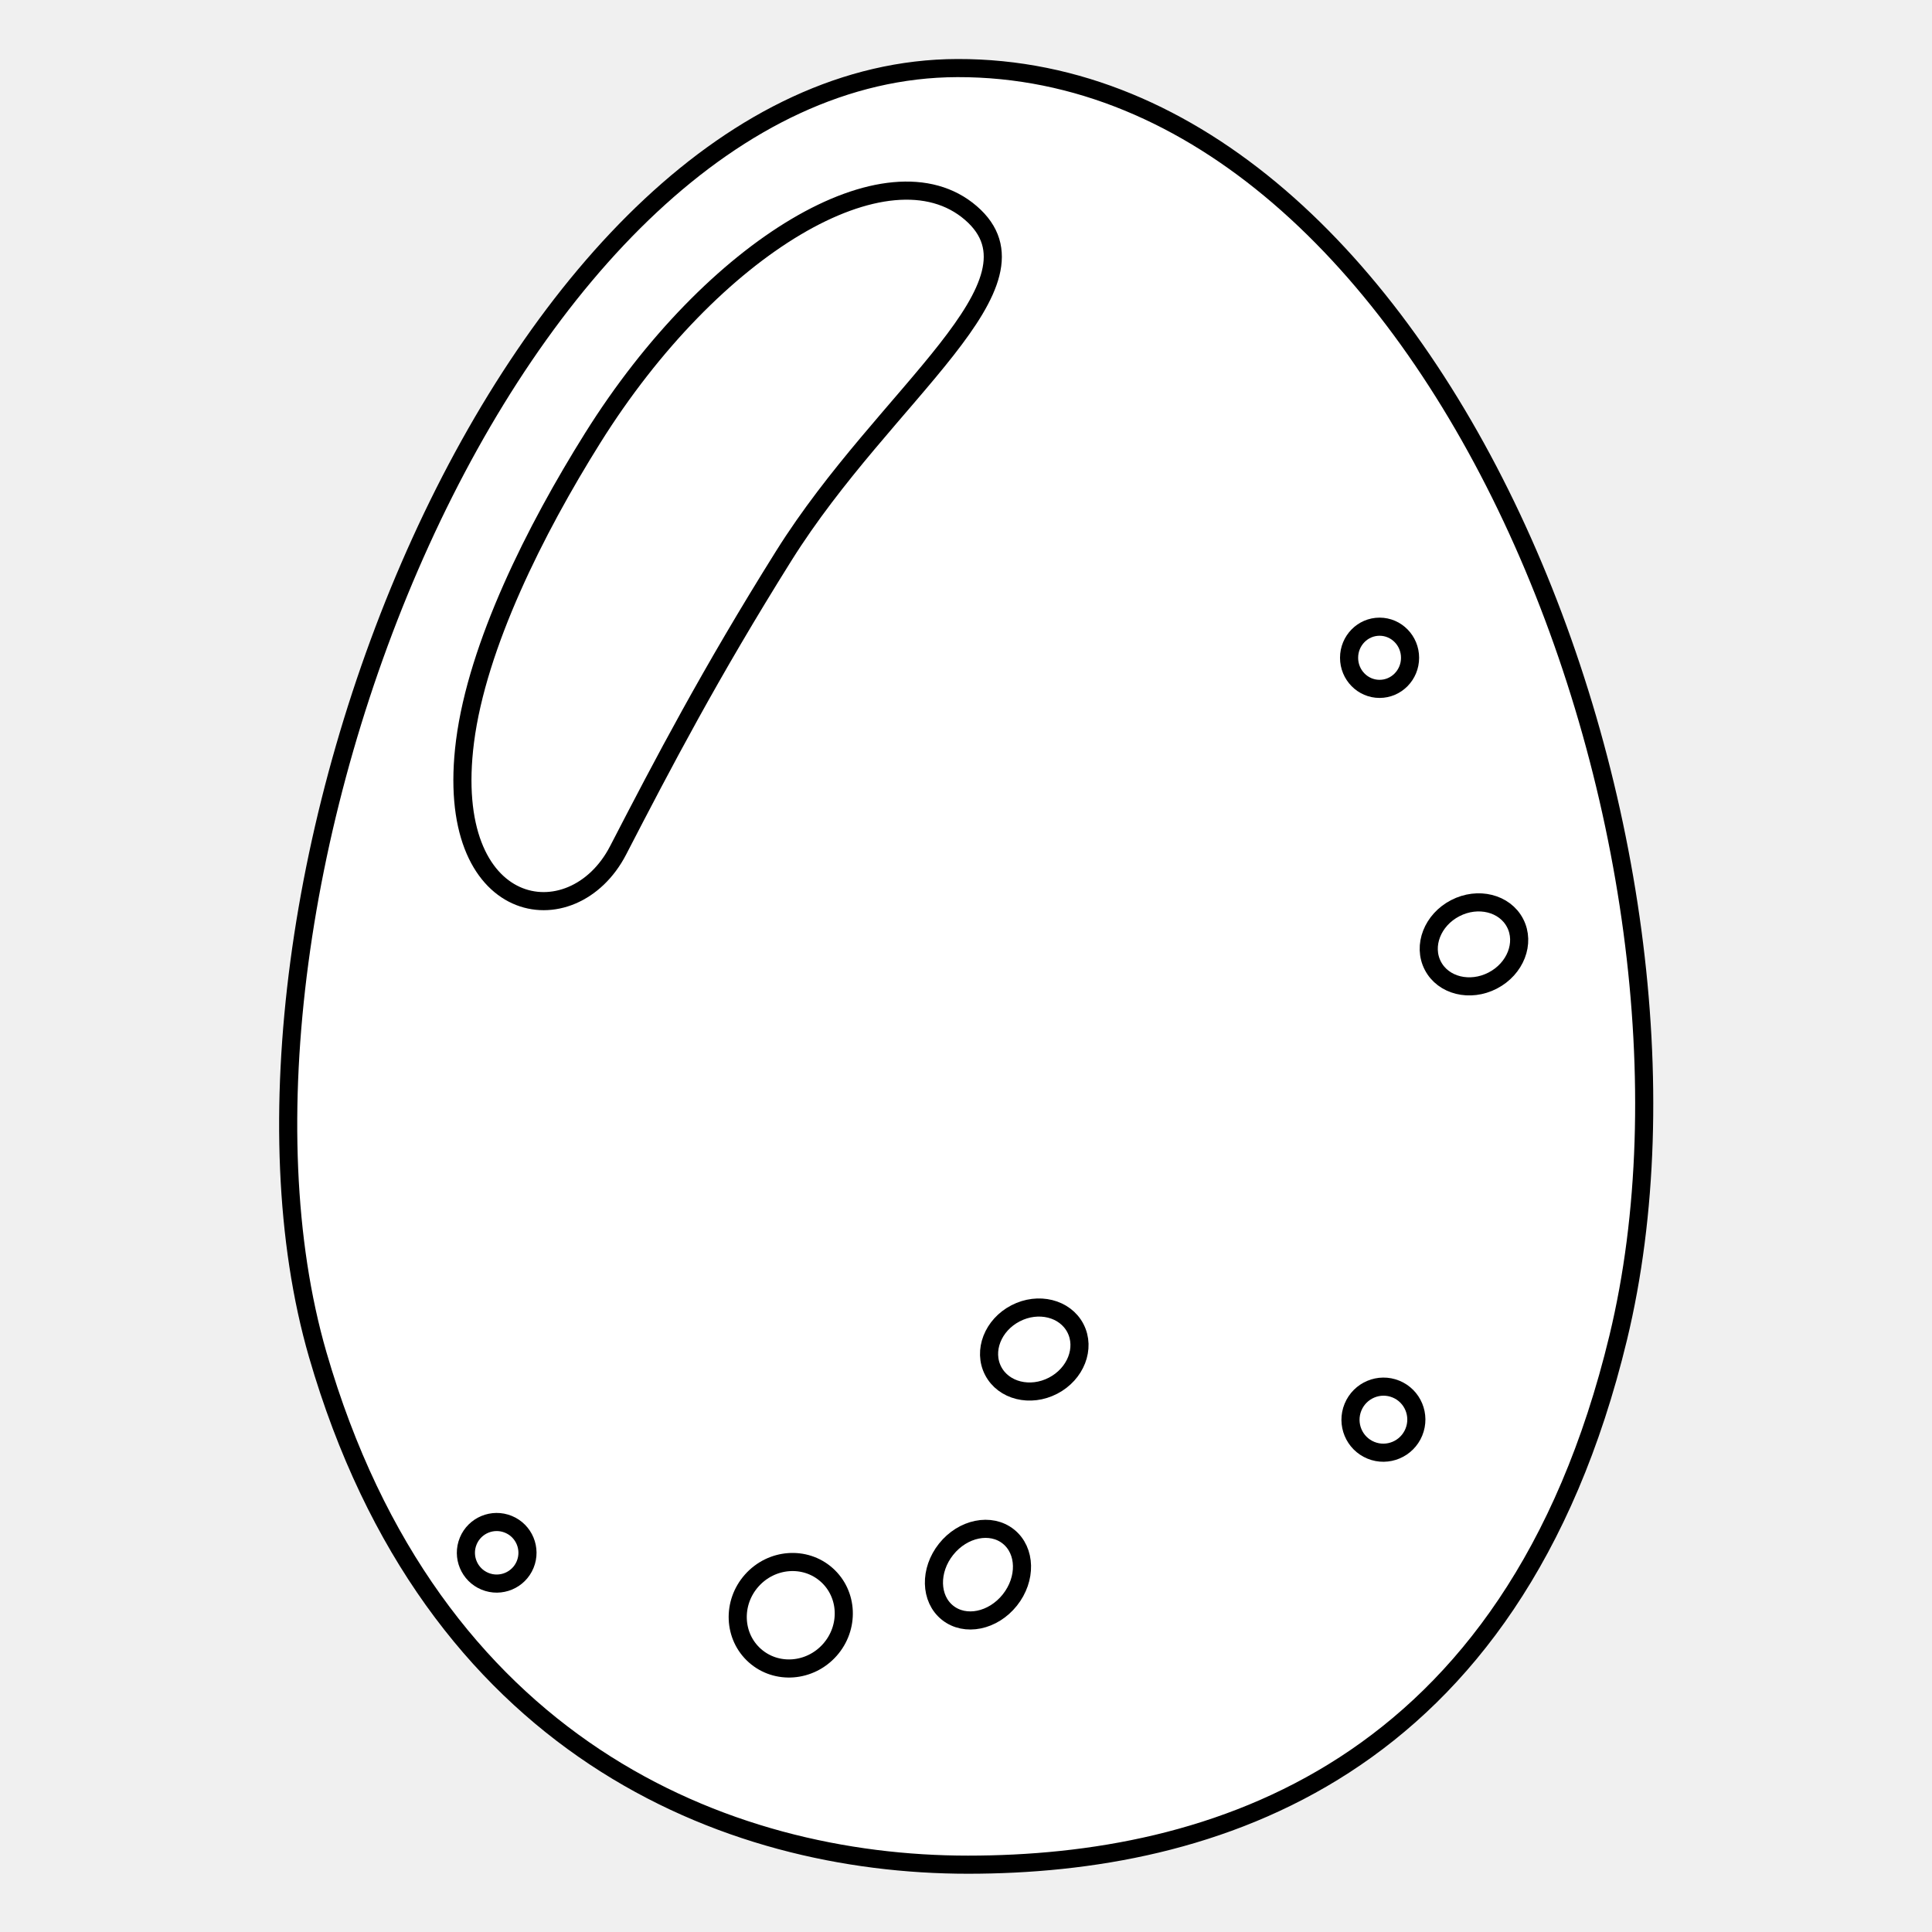
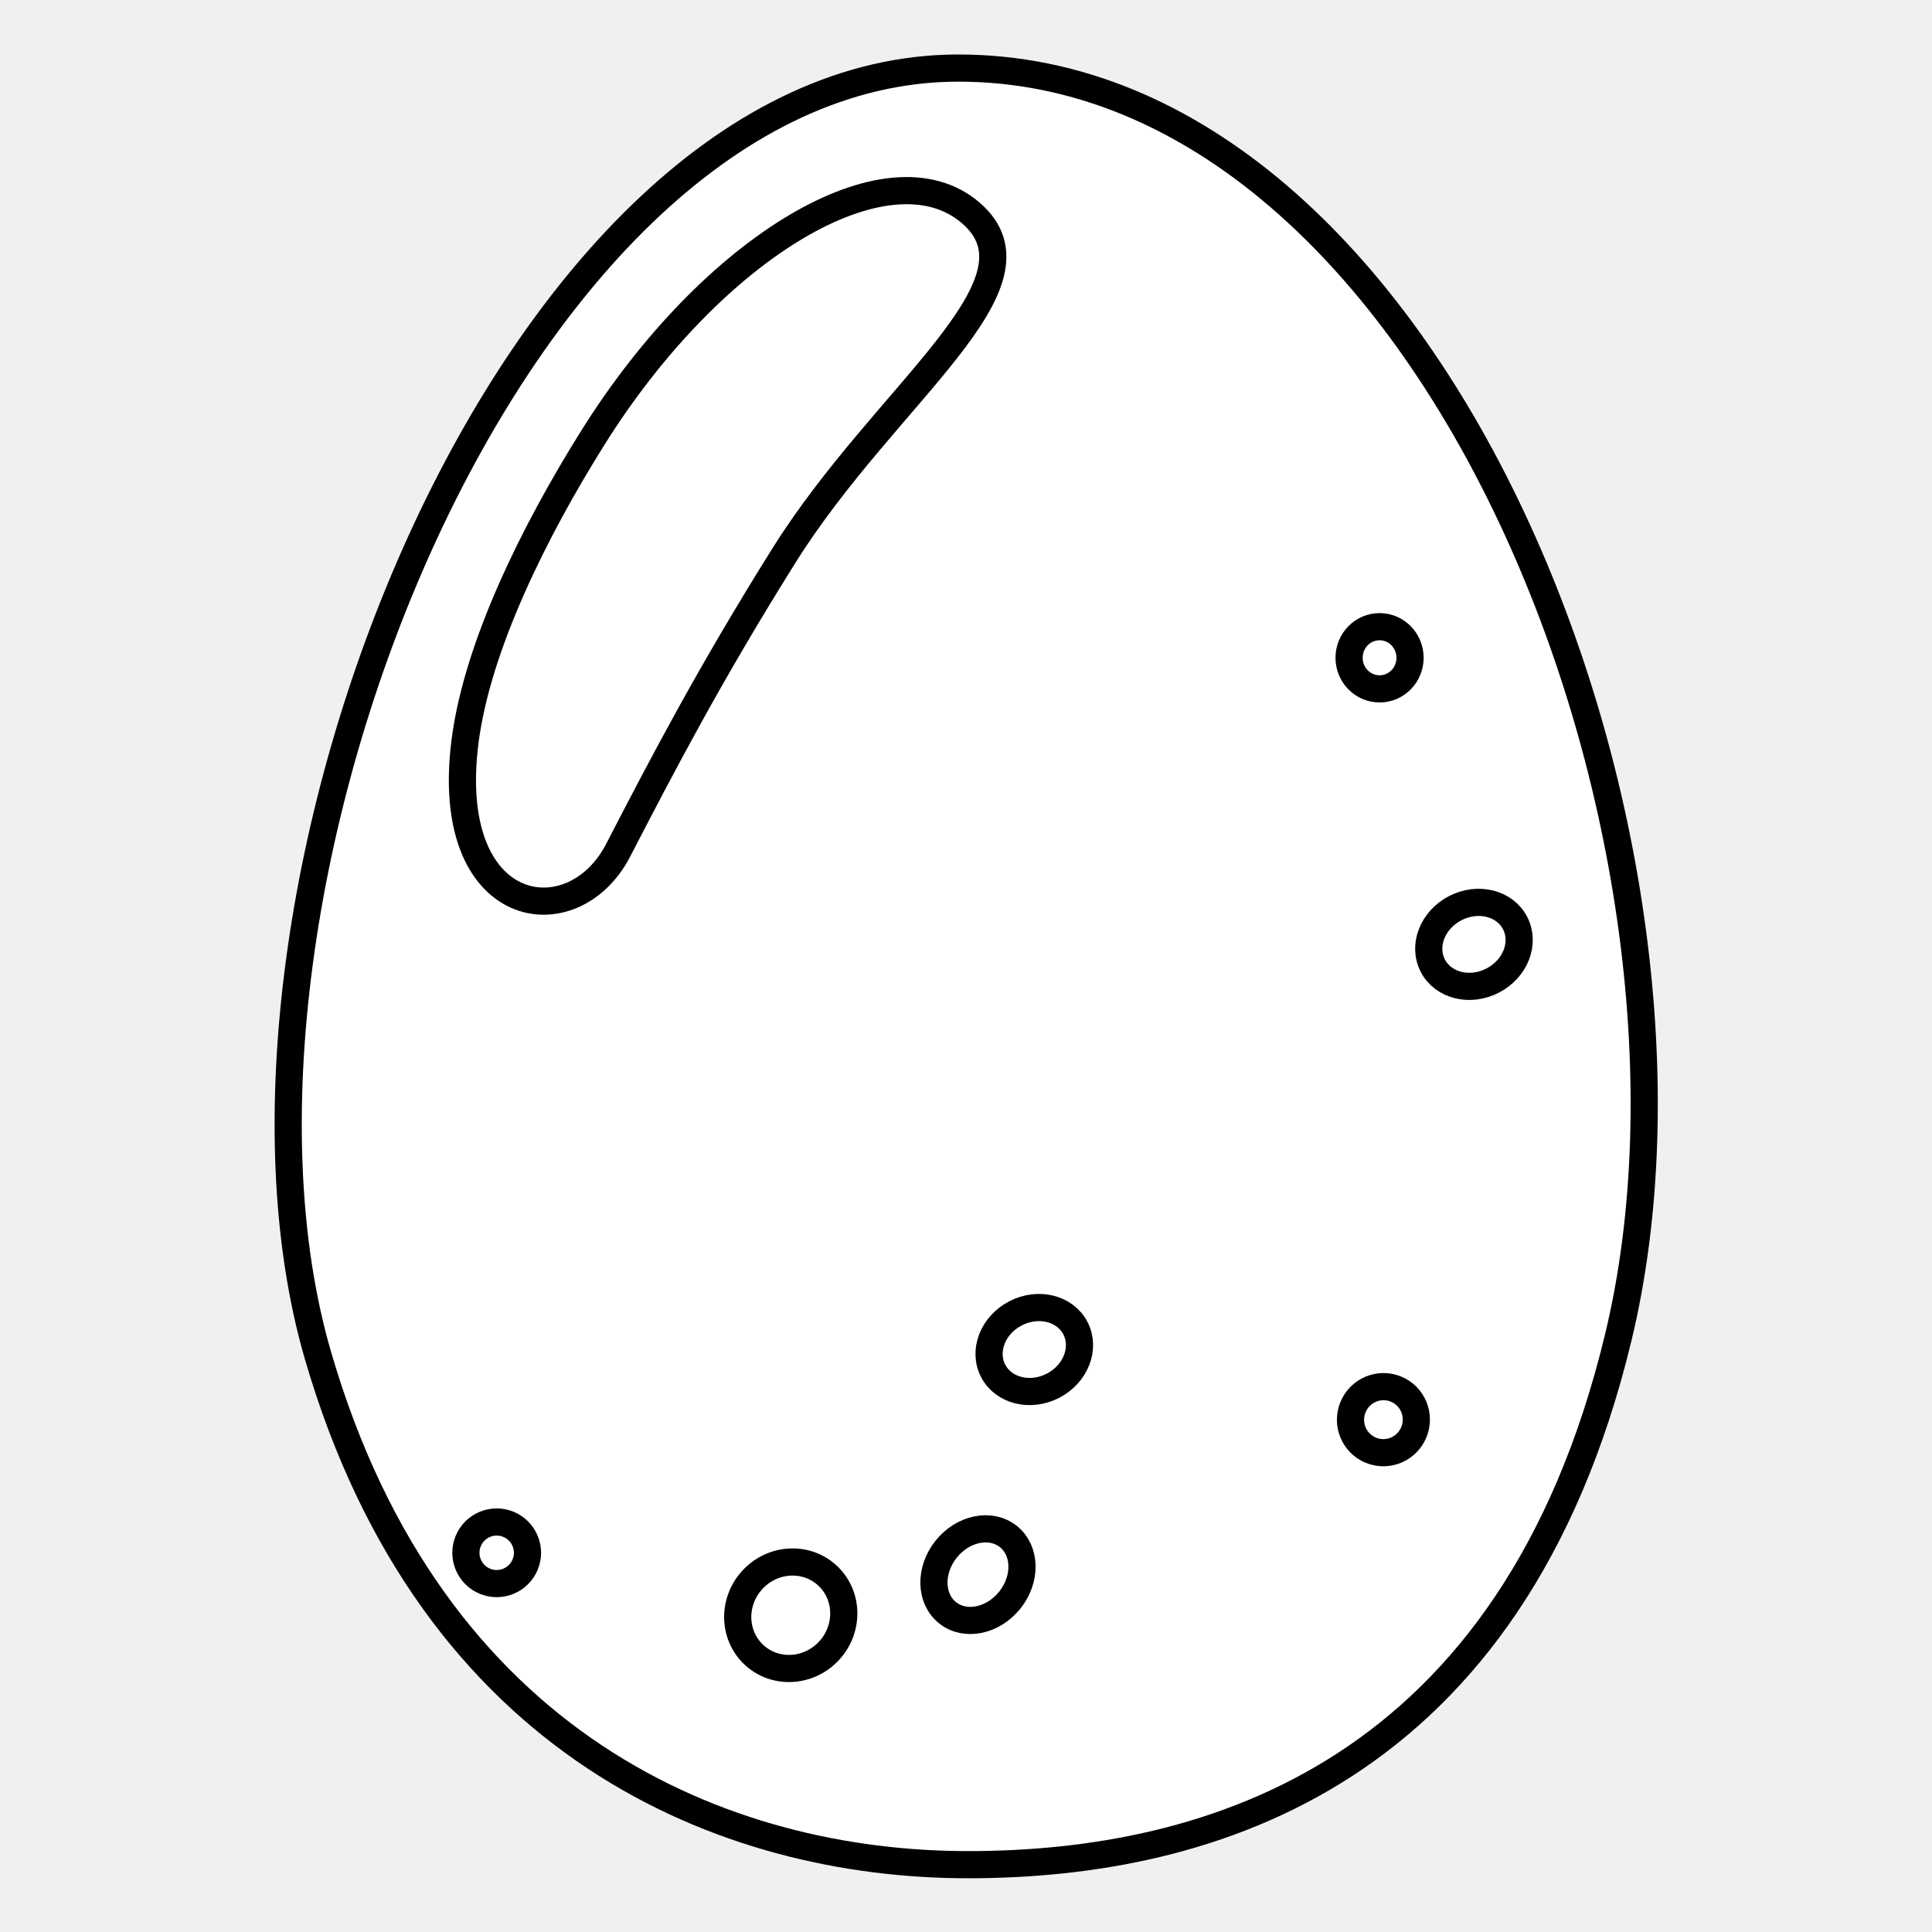
<svg xmlns="http://www.w3.org/2000/svg" version="1.1" id="Layer_3" x="0px" y="0px" viewBox="0 0 128 128" style="enable-background:new 0 0 128 128;" xml:space="preserve">
-   <path d="M63.43,4.51c31.68-0.07,51.67,51.46,43.78,84.12c-6.98,28.92-27.03,34.91-43.08,34.91  s-35.54-7.78-43.08-33.79C12.33,59.63,33.87,4.58,63.43,4.51z" fill="#ffffff" stroke="#000000" stroke-width="1.2" stroke-linecap="round" stroke-linejoin="round" />
-   <path d="M39.26,29.03c-3.8,6.07-7.63,13.71-8.45,20.08c-1.5,11.73,7.13,13.05,10.14,7.23  s6.09-11.71,10.98-19.52c6.76-10.79,17.83-18.02,12.39-22.71S47.24,16.27,39.26,29.03z" fill="#ffffff" stroke="#000000" stroke-width="1.2" stroke-linecap="round" stroke-linejoin="round" />
-   <ellipse cx="91.4" cy="43.58" rx="2.02" ry="2.06" fill="#ffffff" stroke="#000000" stroke-width="1.2" stroke-linecap="round" stroke-linejoin="round" />
-   <ellipse transform="matrix(0.3804 -0.9248 0.9248 0.3804 -30.1897 143.0475)" cx="91.66" cy="94.05" rx="2.19" ry="2.18" fill="#ffffff" stroke="#000000" stroke-width="1.2" stroke-linecap="round" stroke-linejoin="round" />
-   <ellipse transform="matrix(0.3804 -0.9248 0.9248 0.3804 -74.7461 94.1799)" cx="32.91" cy="102.87" rx="2.04" ry="2.04" fill="#ffffff" stroke="#000000" stroke-width="1.2" stroke-linecap="round" stroke-linejoin="round" />
-   <ellipse transform="matrix(0.8879 -0.4601 0.4601 0.8879 -17.8379 51.94)" cx="97.65" cy="62.57" rx="3.07" ry="2.7" fill="#ffffff" stroke="#000000" stroke-width="1.2" stroke-linecap="round" stroke-linejoin="round" />
-   <ellipse transform="matrix(0.8879 -0.4601 0.4601 0.8879 -33.4526 41.5484)" cx="68.52" cy="89.41" rx="3.07" ry="2.7" fill="#ffffff" stroke="#000000" stroke-width="1.2" stroke-linecap="round" stroke-linejoin="round" />
-   <ellipse transform="matrix(0.6235 -0.7818 0.7818 0.6235 -57.1611 89.9336)" cx="64.79" cy="104.32" rx="3.23" ry="2.7" fill="#ffffff" stroke="#000000" stroke-width="1.2" stroke-linecap="round" stroke-linejoin="round" />
-   <ellipse transform="matrix(0.6645 -0.7473 0.7473 0.6645 -62.392 75.0571)" cx="52.39" cy="107.01" rx="3.58" ry="3.46" fill="#ffffff" stroke="#000000" stroke-width="1.2" stroke-linecap="round" stroke-linejoin="round" />
+   <path d="M63.43,4.51c31.68-0.07,51.67,51.46,43.78,84.12c-6.98,28.92-27.03,34.91-43.08,34.91  s-35.54-7.78-43.08-33.79C12.33,59.63,33.87,4.58,63.43,4.51z" fill="#ffffff" stroke="#000000" stroke-width="1.8" stroke-linecap="round" stroke-linejoin="round" />
+   <path d="M39.26,29.03c-3.8,6.07-7.63,13.71-8.45,20.08c-1.5,11.73,7.13,13.05,10.14,7.23  s6.09-11.71,10.98-19.52c6.76-10.79,17.83-18.02,12.39-22.71S47.24,16.27,39.26,29.03z" fill="#ffffff" stroke="#000000" stroke-width="1.8" stroke-linecap="round" stroke-linejoin="round" />
+   <ellipse cx="91.4" cy="43.58" rx="2.02" ry="2.06" fill="#ffffff" stroke="#000000" stroke-width="1.8" stroke-linecap="round" stroke-linejoin="round" />
+   <ellipse transform="matrix(0.3804 -0.9248 0.9248 0.3804 -30.1897 143.0475)" cx="91.66" cy="94.05" rx="2.19" ry="2.18" fill="#ffffff" stroke="#000000" stroke-width="1.8" stroke-linecap="round" stroke-linejoin="round" />
+   <ellipse transform="matrix(0.3804 -0.9248 0.9248 0.3804 -74.7461 94.1799)" cx="32.91" cy="102.87" rx="2.04" ry="2.04" fill="#ffffff" stroke="#000000" stroke-width="1.8" stroke-linecap="round" stroke-linejoin="round" />
+   <ellipse transform="matrix(0.8879 -0.4601 0.4601 0.8879 -17.8379 51.94)" cx="97.65" cy="62.57" rx="3.07" ry="2.7" fill="#ffffff" stroke="#000000" stroke-width="1.8" stroke-linecap="round" stroke-linejoin="round" />
+   <ellipse transform="matrix(0.8879 -0.4601 0.4601 0.8879 -33.4526 41.5484)" cx="68.52" cy="89.41" rx="3.07" ry="2.7" fill="#ffffff" stroke="#000000" stroke-width="1.8" stroke-linecap="round" stroke-linejoin="round" />
+   <ellipse transform="matrix(0.6235 -0.7818 0.7818 0.6235 -57.1611 89.9336)" cx="64.79" cy="104.32" rx="3.23" ry="2.7" fill="#ffffff" stroke="#000000" stroke-width="1.8" stroke-linecap="round" stroke-linejoin="round" />
+   <ellipse transform="matrix(0.6645 -0.7473 0.7473 0.6645 -62.392 75.0571)" cx="52.39" cy="107.01" rx="3.58" ry="3.46" fill="#ffffff" stroke="#000000" stroke-width="1.8" stroke-linecap="round" stroke-linejoin="round" />
</svg>
